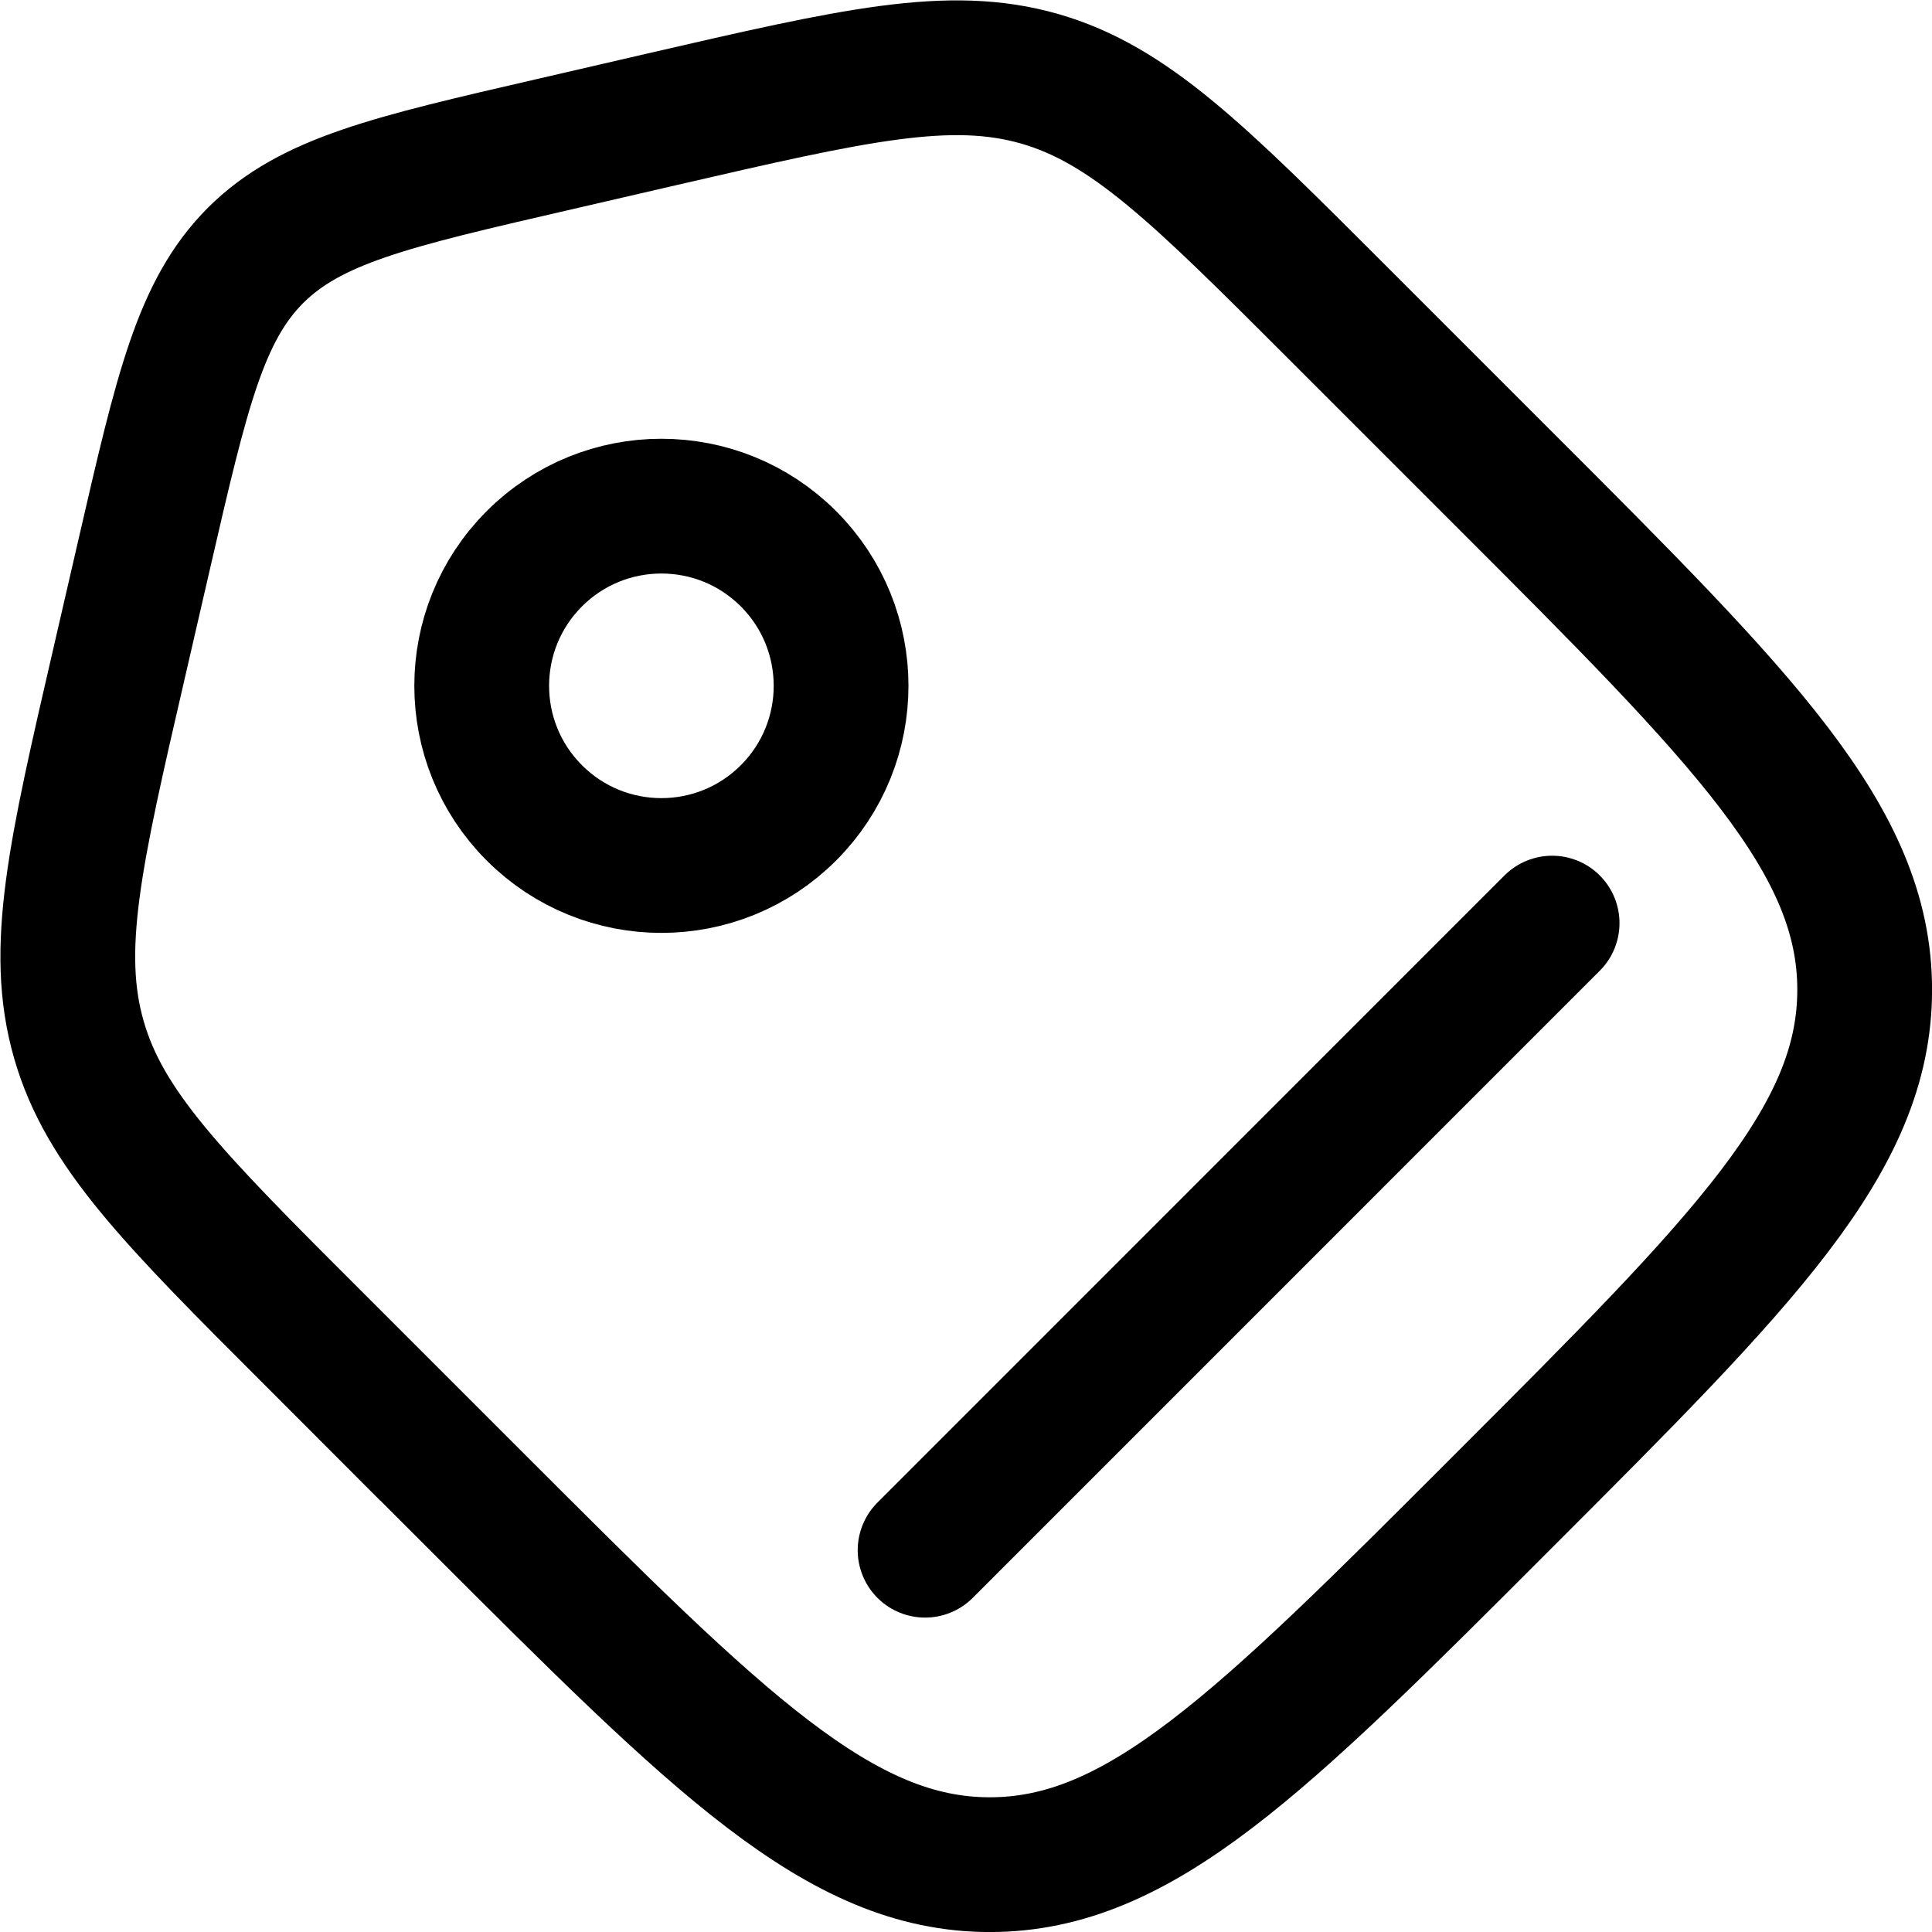
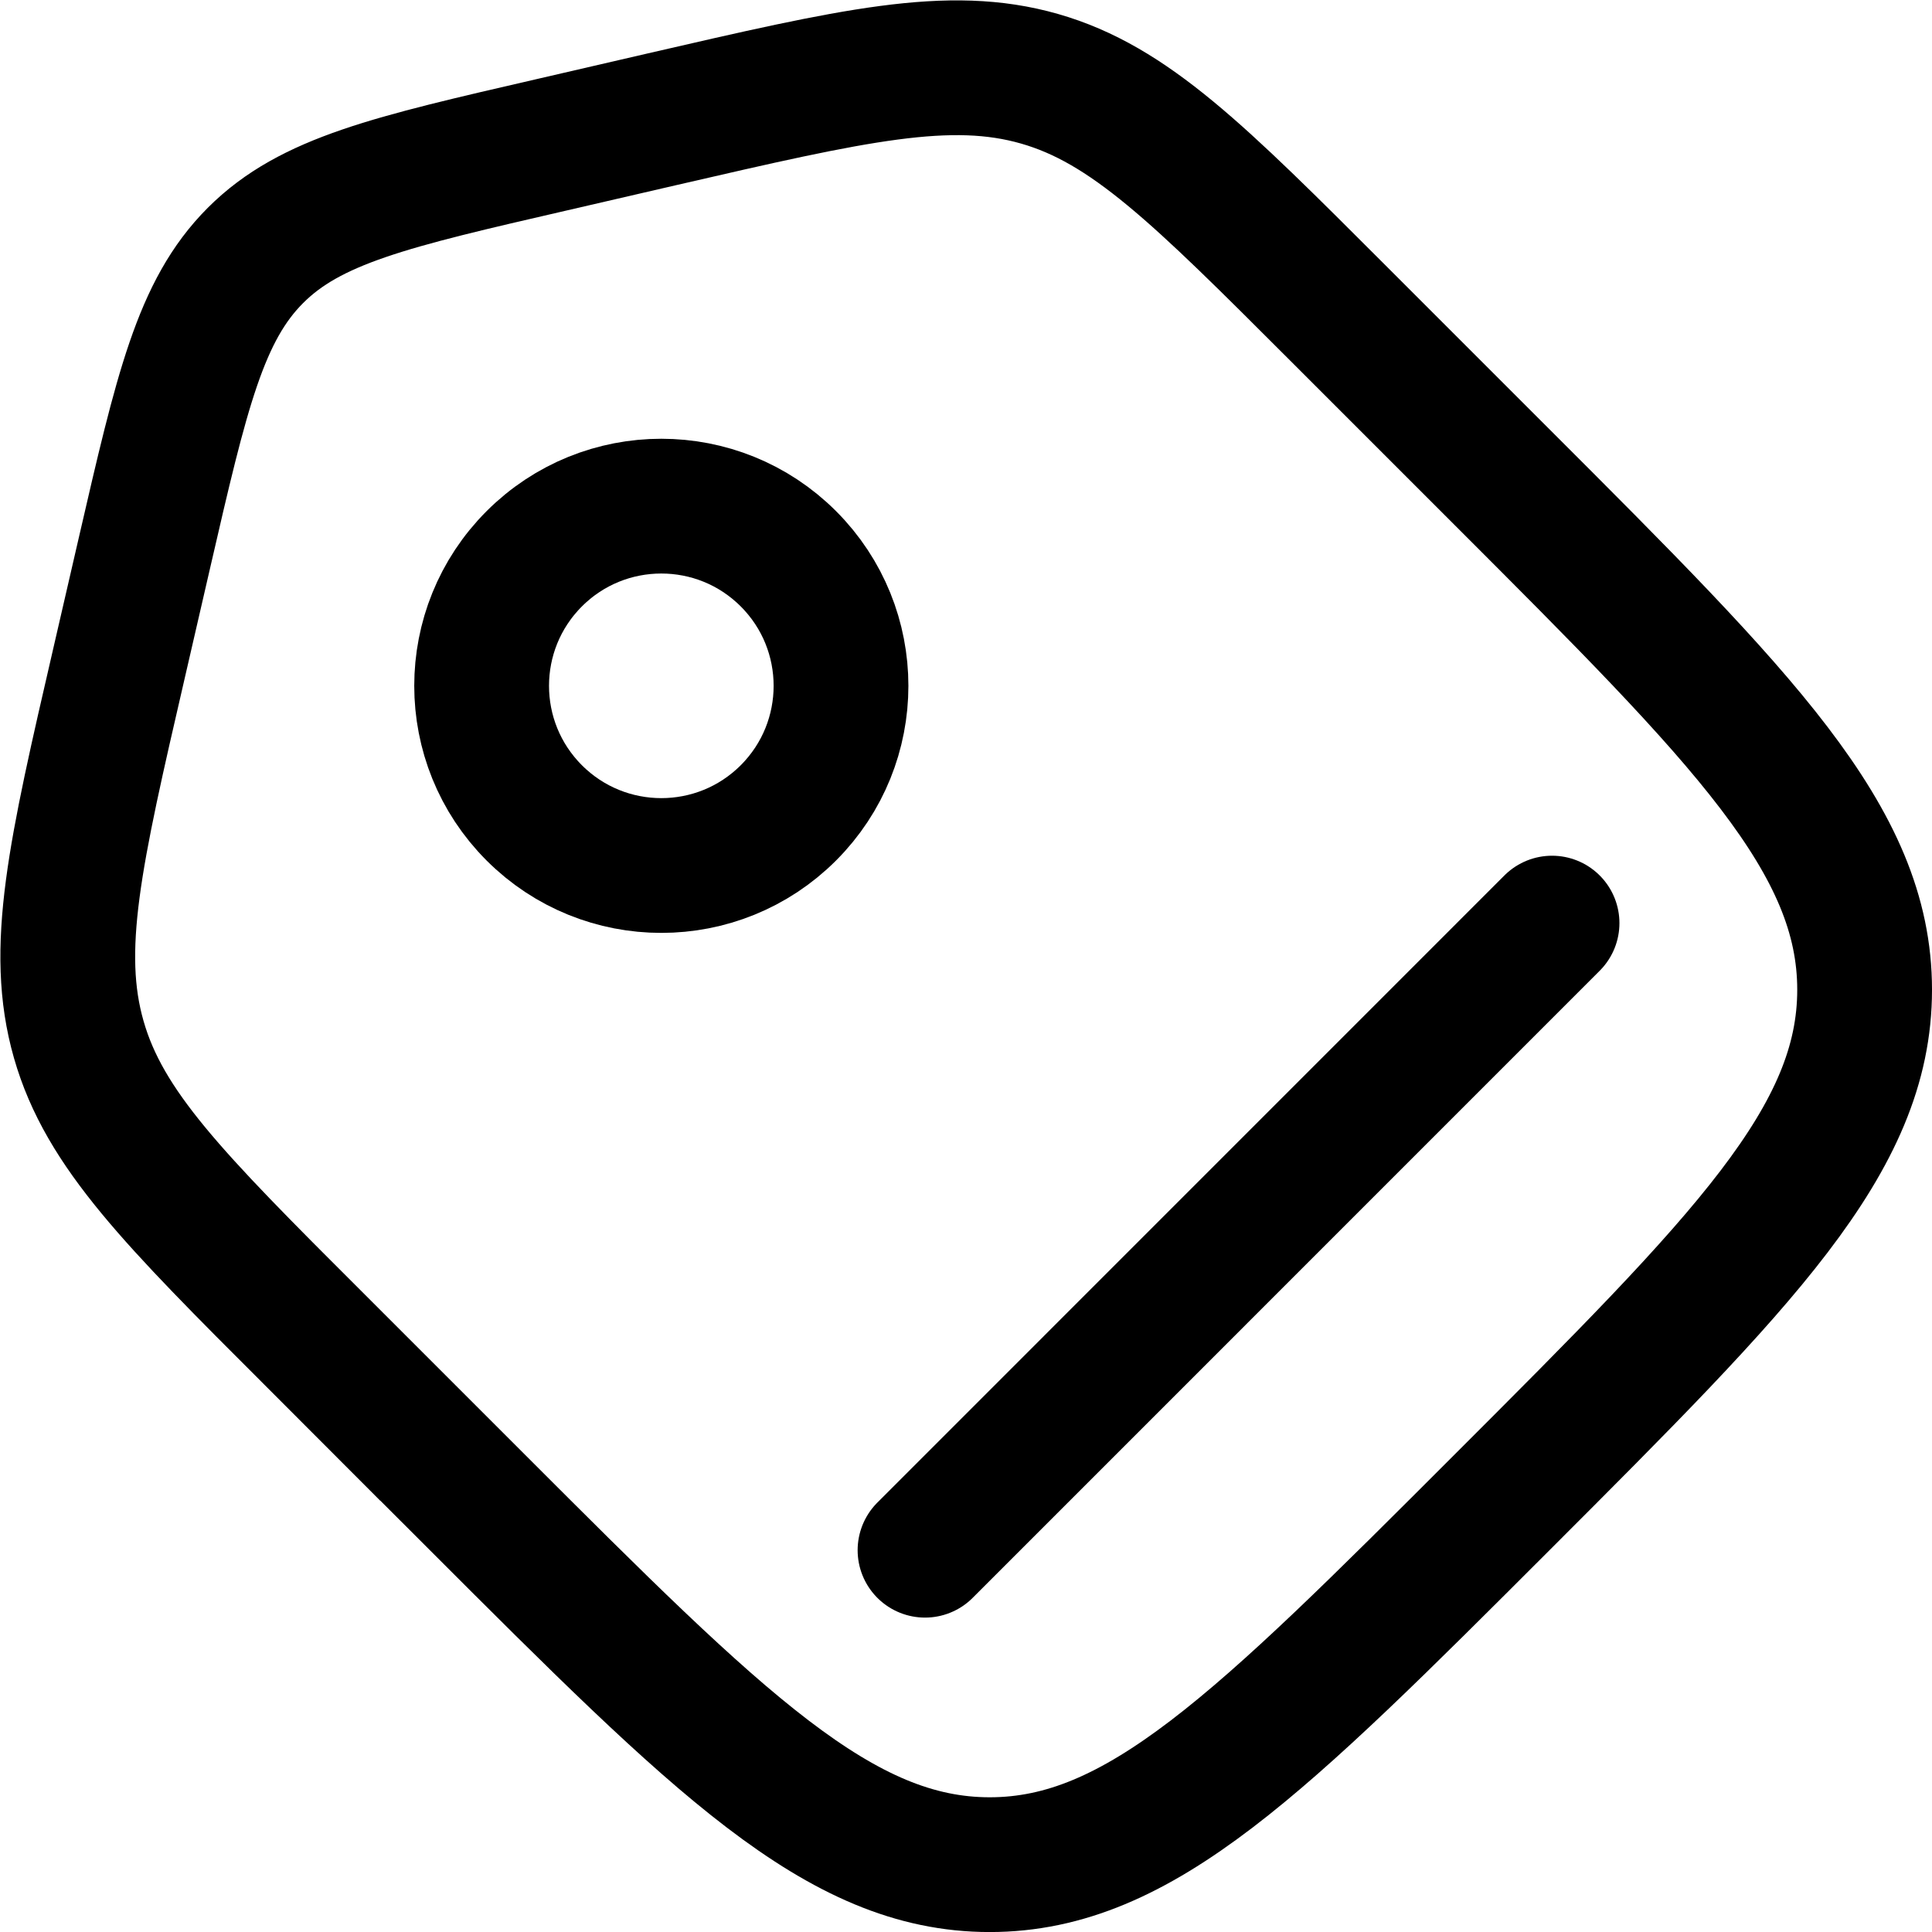
<svg xmlns="http://www.w3.org/2000/svg" fill="none" height="800" viewBox="0 0 24 24" width="800">
-   <g stroke="#000" stroke-width="1.5" transform="matrix(1.11608 0 0 1.11607 -1.39 -1.39)">
-     <path d="M4.728 16.137c-1.545-1.546-2.318-2.318-2.605-3.321-.288-1.003-.042-2.068.45-4.197l.283-1.228c.413-1.792.62-2.688 1.233-3.302.614-.613 1.51-.82 3.302-1.233l1.228-.284c2.13-.491 3.194-.737 4.197-.45 1.003.288 1.775 1.061 3.32 2.606l1.83 1.83C20.657 9.248 22 10.592 22 12.262c0 1.671-1.345 3.015-4.034 5.704C15.277 20.657 13.933 22 12.262 22c-1.67 0-3.015-1.345-5.704-4.034l-1.83-1.83z" />
+   <g stroke="#000" transform="matrix(1.11609 0 0 1.11607 -1.391 -1.39)" stroke-width="1.5">
+     <path d="M4.728 16.137c-1.545-1.546-2.318-2.318-2.605-3.321-.287-1.003-.042-2.068.45-4.197l.283-1.228c.413-1.792.62-2.688 1.233-3.302.613-.614 1.51-.82 3.302-1.233l1.228-.284c2.13-.491 3.194-.737 4.197-.45 1.003.287 1.775 1.061 3.32 2.606l1.83 1.83C20.657 9.248 22 10.592 22 12.262s-1.345 3.015-4.034 5.704C15.277 20.655 13.933 22 12.262 22c-1.671 0-3.015-1.345-5.704-4.034l-1.83-1.83z" />
    <circle cx="8.607" cy="8.879" r="2" transform="rotate(-45 8.607 8.879)" />
    <path d="M11.542 18.5l6.979-6.98" stroke-linecap="round" />
  </g>
</svg>
